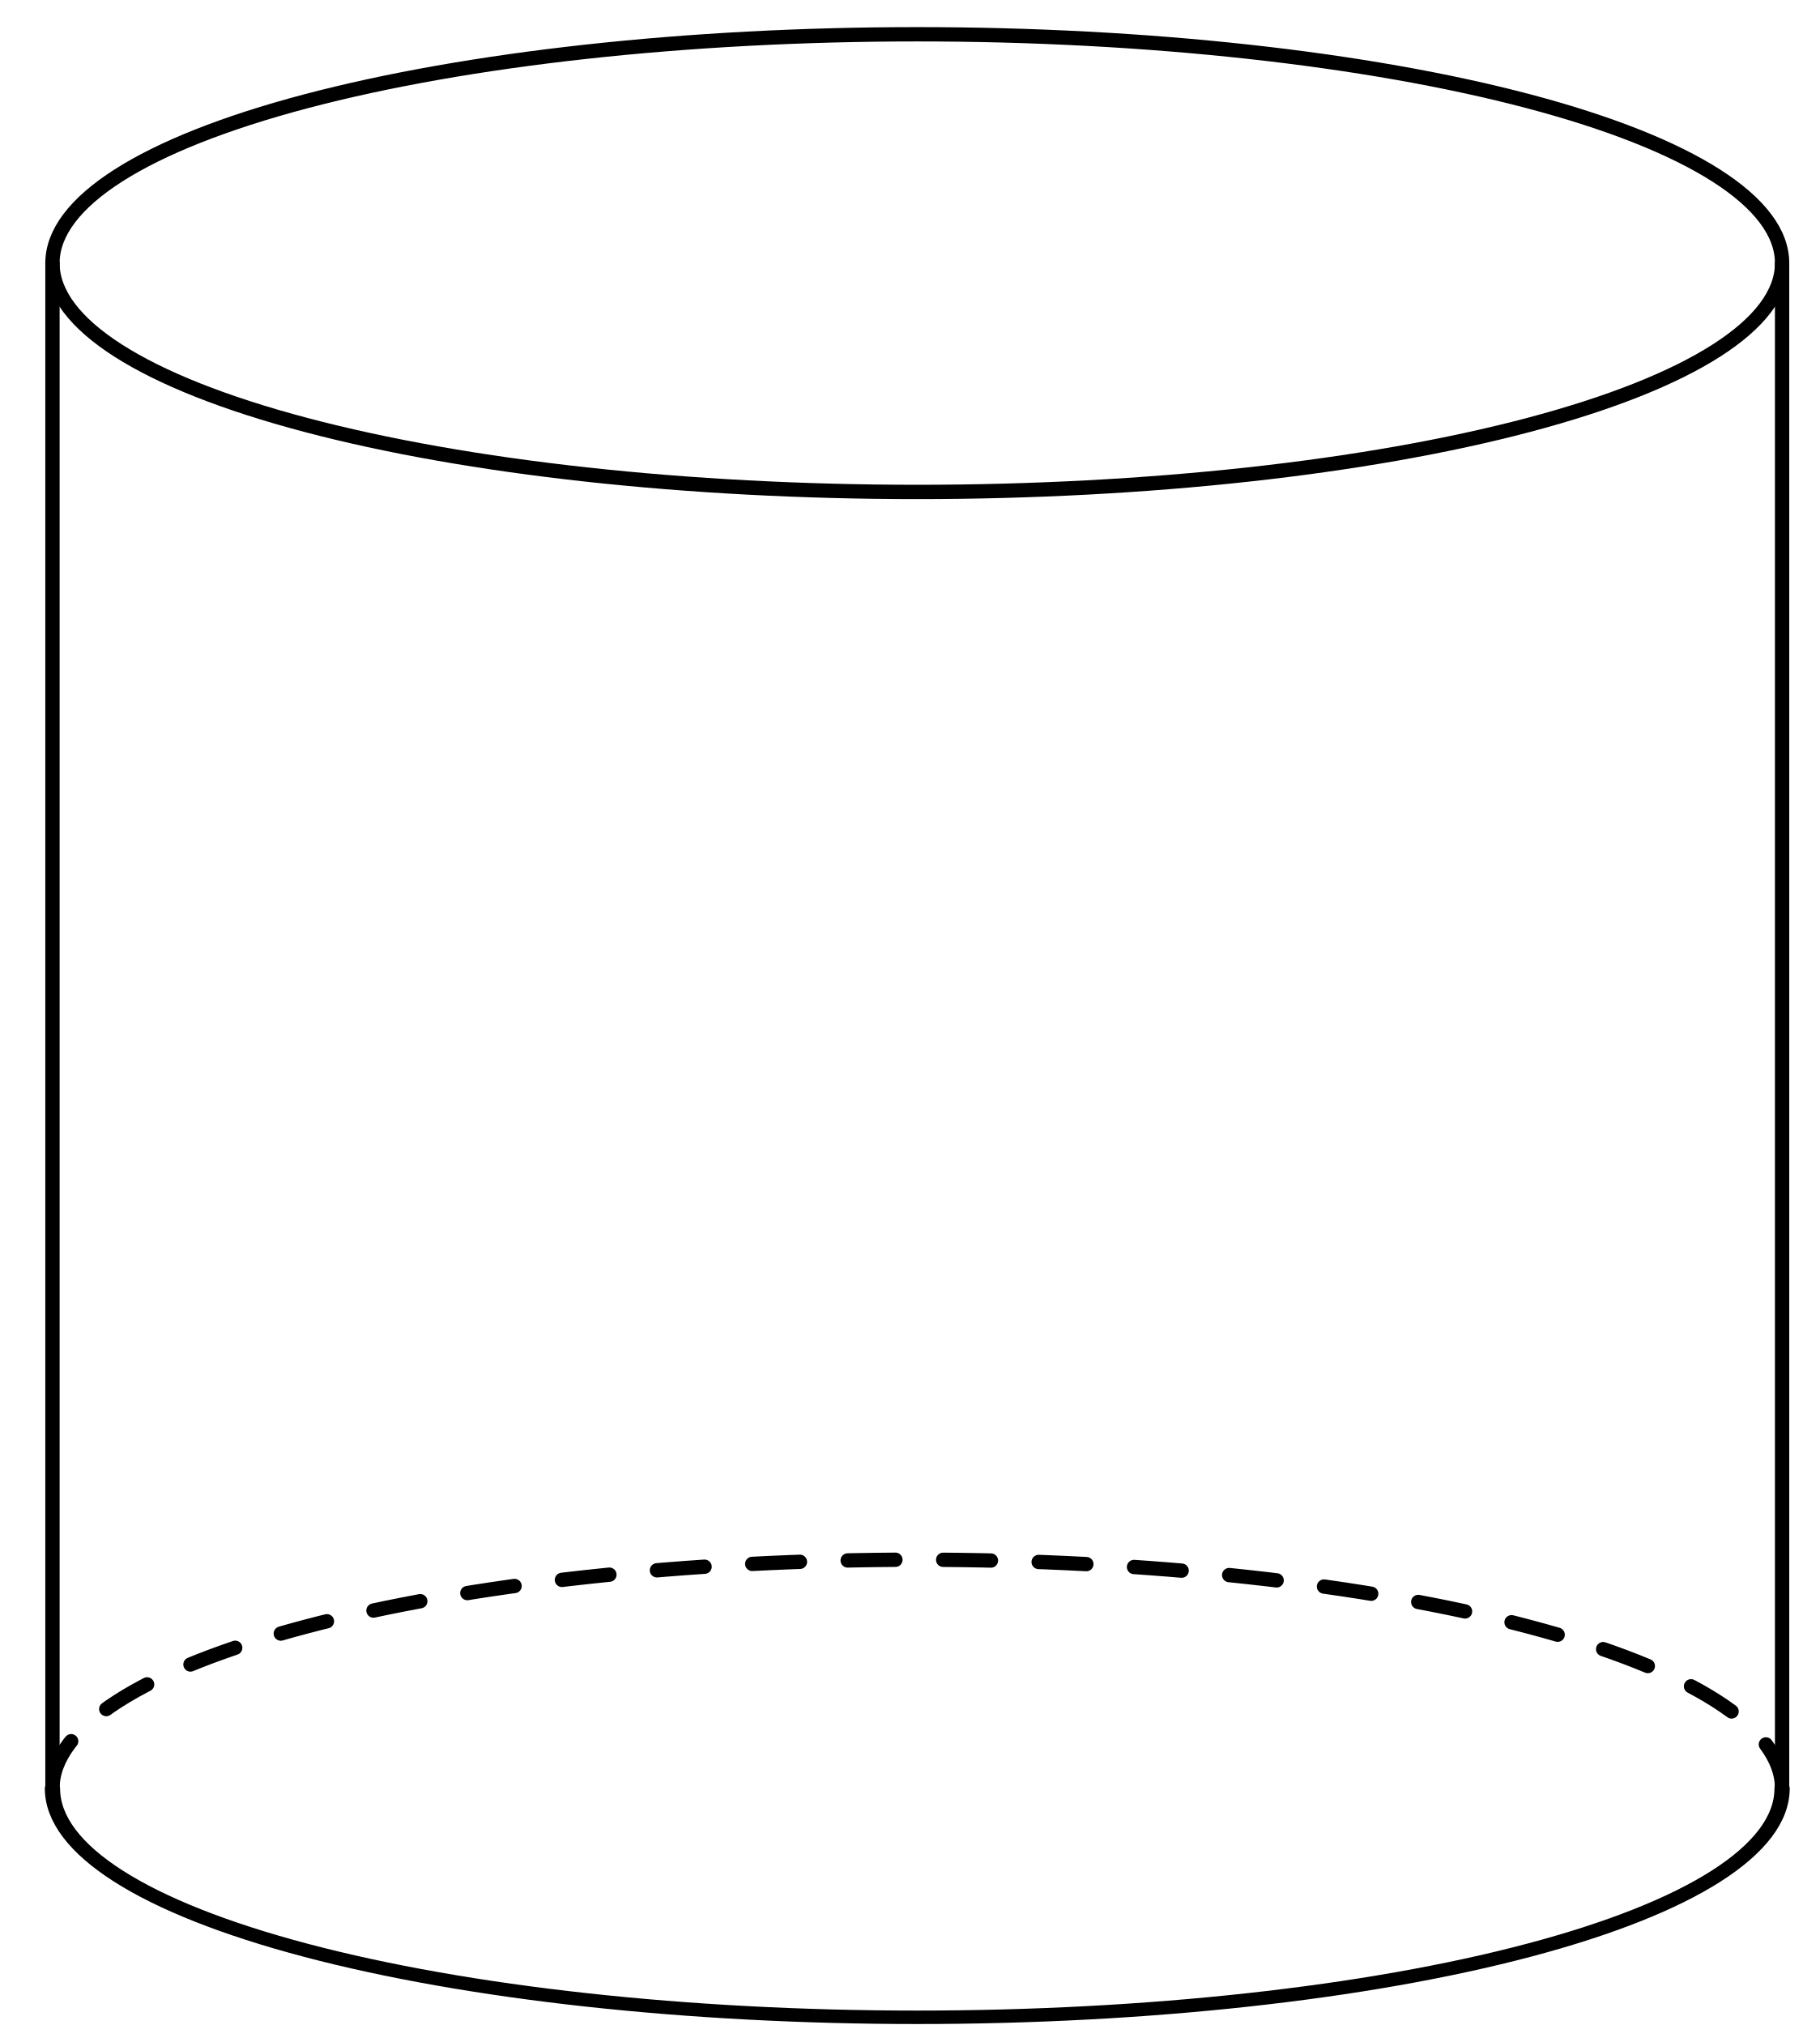
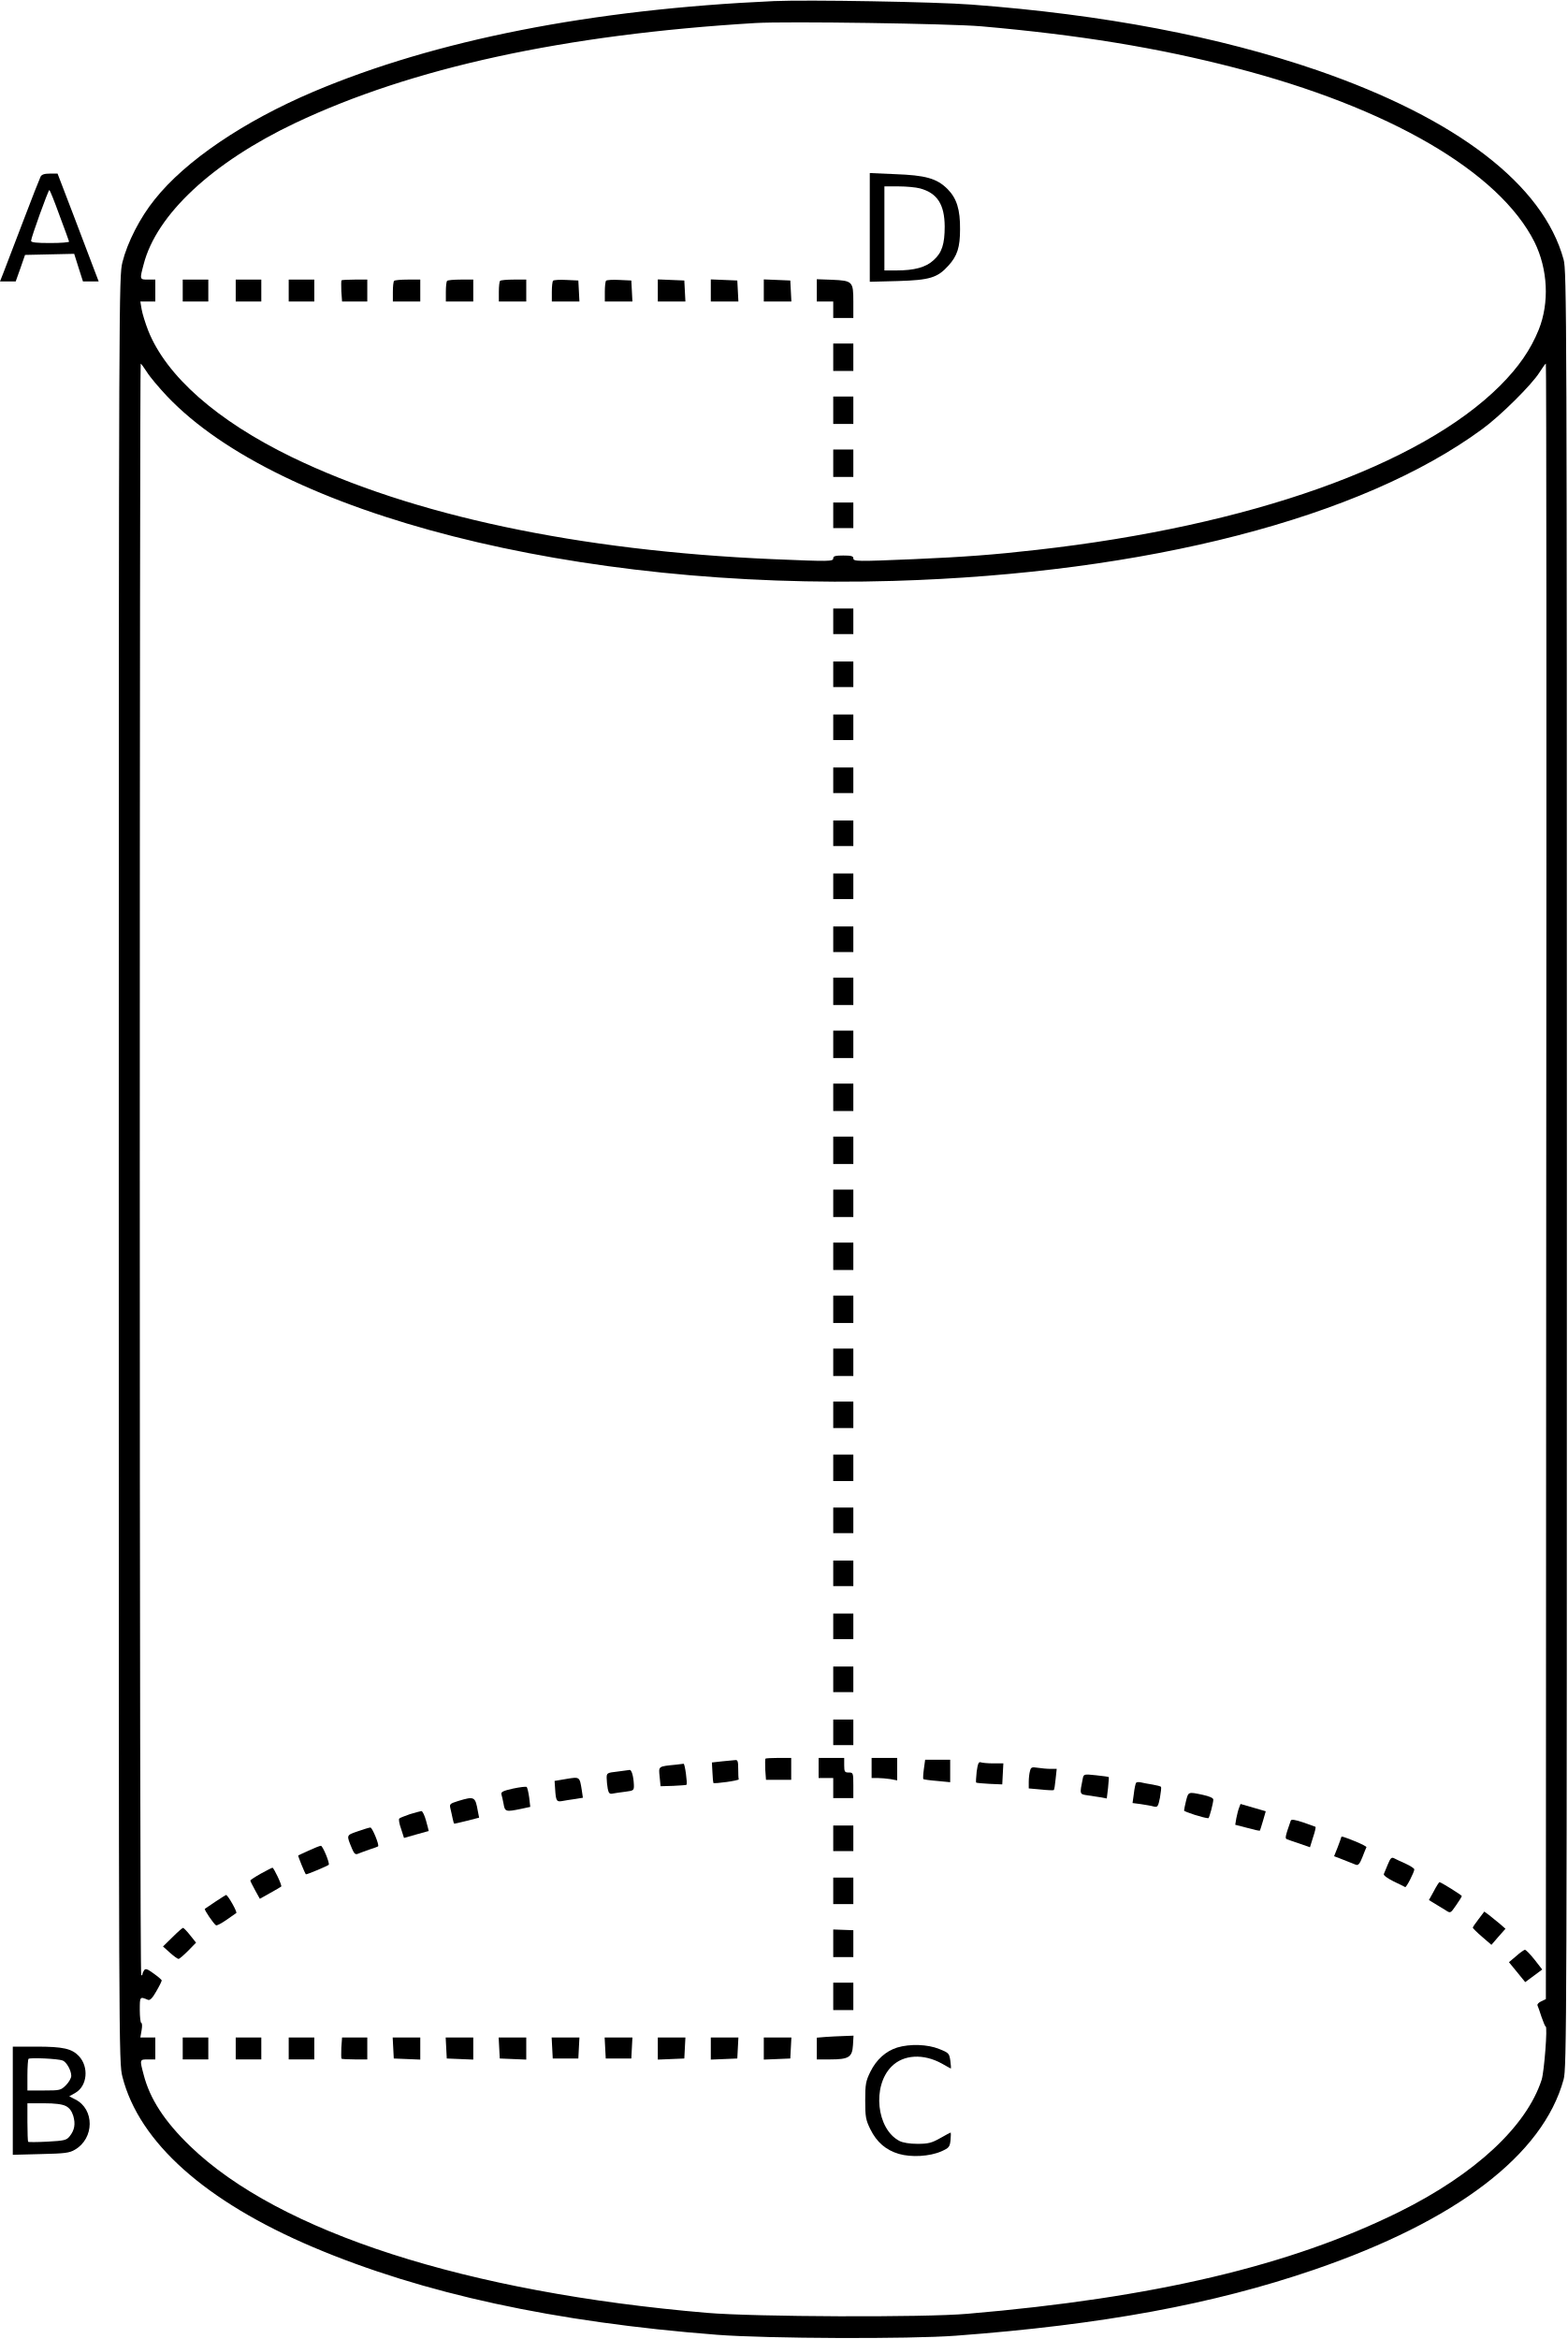
- <svg xmlns="http://www.w3.org/2000/svg" width="160.24pt" height="178.31pt" viewBox="0 0 160.24 178.31" version="1.1" id="svg104">
-   <defs id="defs25">
-     <g id="g20">
-       <symbol overflow="visible" id="glyph0-0">
-         <path style="stroke:none;" d="" id="path2" />
-       </symbol>
-       <symbol overflow="visible" id="glyph0-1">
-         <path style="stroke:none;" d="M 4.281 -10.203 C 4.281 -10.219 4.281 -10.359 4.094 -10.359 C 3.75 -10.359 2.656 -10.25 2.266 -10.219 C 2.156 -10.203 1.984 -10.188 1.984 -9.922 C 1.984 -9.734 2.125 -9.734 2.344 -9.734 C 3.062 -9.734 3.094 -9.641 3.094 -9.484 L 3.047 -9.188 L 0.875 -0.578 C 0.828 -0.375 0.828 -0.344 0.828 -0.25 C 0.828 0.094 1.125 0.172 1.25 0.172 C 1.5 0.172 1.734 -0.016 1.812 -0.219 L 2.094 -1.359 L 2.422 -2.703 C 2.516 -3.031 2.594 -3.359 2.672 -3.703 C 2.703 -3.797 2.828 -4.281 2.844 -4.375 C 2.891 -4.516 3.344 -5.344 3.859 -5.75 C 4.188 -5.984 4.641 -6.281 5.281 -6.281 C 5.938 -6.281 6.094 -5.766 6.094 -5.234 C 6.094 -4.422 5.531 -2.797 5.172 -1.875 C 5.047 -1.531 4.969 -1.359 4.969 -1.062 C 4.969 -0.359 5.5 0.172 6.203 0.172 C 7.609 0.172 8.156 -2.016 8.156 -2.141 C 8.156 -2.281 8.016 -2.281 7.984 -2.281 C 7.828 -2.281 7.828 -2.234 7.75 -2.016 C 7.531 -1.219 7.047 -0.172 6.234 -0.172 C 5.969 -0.172 5.875 -0.312 5.875 -0.656 C 5.875 -1.031 6 -1.391 6.141 -1.719 C 6.375 -2.359 7.047 -4.141 7.047 -5 C 7.047 -5.969 6.453 -6.609 5.328 -6.609 C 4.391 -6.609 3.672 -6.141 3.125 -5.453 Z M 4.281 -10.203 " id="path5" />
-       </symbol>
-       <symbol overflow="visible" id="glyph0-2">
-         <path style="stroke:none;" d="M 1.312 -0.875 C 1.266 -0.656 1.188 -0.312 1.188 -0.234 C 1.188 0.031 1.391 0.172 1.609 0.172 C 1.797 0.172 2.062 0.047 2.172 -0.25 C 2.203 -0.312 2.703 -2.344 2.766 -2.609 C 2.891 -3.109 3.156 -4.156 3.234 -4.562 C 3.297 -4.75 3.719 -5.453 4.078 -5.781 C 4.203 -5.891 4.625 -6.281 5.266 -6.281 C 5.656 -6.281 5.891 -6.094 5.906 -6.094 C 5.453 -6.016 5.125 -5.656 5.125 -5.266 C 5.125 -5.031 5.281 -4.75 5.688 -4.75 C 6.094 -4.75 6.516 -5.094 6.516 -5.625 C 6.516 -6.156 6.031 -6.609 5.266 -6.609 C 4.297 -6.609 3.641 -5.875 3.359 -5.453 C 3.234 -6.125 2.703 -6.609 2 -6.609 C 1.312 -6.609 1.031 -6.016 0.891 -5.75 C 0.625 -5.25 0.438 -4.344 0.438 -4.297 C 0.438 -4.156 0.578 -4.156 0.609 -4.156 C 0.766 -4.156 0.781 -4.172 0.859 -4.5 C 1.125 -5.562 1.422 -6.281 1.953 -6.281 C 2.203 -6.281 2.422 -6.156 2.422 -5.594 C 2.422 -5.266 2.375 -5.109 2.188 -4.328 Z M 1.312 -0.875 " id="path8" />
-       </symbol>
-       <symbol overflow="visible" id="glyph0-3">
-         <path style="stroke:none;" d="M 7.266 -5.688 C 7.312 -5.906 7.312 -5.938 7.312 -6.031 C 7.312 -6.297 7.109 -6.438 6.891 -6.438 C 6.734 -6.438 6.5 -6.344 6.359 -6.125 C 6.328 -6.047 6.219 -5.594 6.156 -5.312 C 6.047 -4.922 5.938 -4.531 5.859 -4.125 L 5.188 -1.438 C 5.125 -1.203 4.484 -0.172 3.5 -0.172 C 2.734 -0.172 2.562 -0.828 2.562 -1.375 C 2.562 -2.062 2.828 -2.984 3.328 -4.297 C 3.562 -4.922 3.625 -5.078 3.625 -5.375 C 3.625 -6.047 3.156 -6.609 2.406 -6.609 C 0.984 -6.609 0.438 -4.438 0.438 -4.297 C 0.438 -4.156 0.578 -4.156 0.609 -4.156 C 0.766 -4.156 0.781 -4.188 0.844 -4.422 C 1.25 -5.828 1.859 -6.281 2.359 -6.281 C 2.484 -6.281 2.734 -6.281 2.734 -5.797 C 2.734 -5.422 2.578 -5.031 2.484 -4.75 C 1.875 -3.172 1.609 -2.312 1.609 -1.609 C 1.609 -0.281 2.547 0.172 3.438 0.172 C 4.016 0.172 4.531 -0.094 4.938 -0.516 C 4.75 0.266 4.578 1 3.969 1.797 C 3.578 2.297 3.016 2.734 2.328 2.734 C 2.125 2.734 1.453 2.688 1.188 2.109 C 1.438 2.109 1.625 2.109 1.844 1.922 C 1.984 1.797 2.141 1.594 2.141 1.312 C 2.141 0.844 1.734 0.797 1.578 0.797 C 1.234 0.797 0.75 1.031 0.75 1.766 C 0.75 2.516 1.406 3.062 2.328 3.062 C 3.875 3.062 5.406 1.703 5.828 0.016 Z M 7.266 -5.688 " id="path11" />
-       </symbol>
-       <symbol overflow="visible" id="glyph0-4">
-         <path style="stroke:none;" d="M 4.984 -4.516 C 5.078 -4.906 5.422 -6.281 6.469 -6.281 C 6.547 -6.281 6.906 -6.281 7.219 -6.078 C 6.797 -6 6.5 -5.625 6.5 -5.266 C 6.5 -5.031 6.656 -4.75 7.062 -4.75 C 7.391 -4.75 7.875 -5.016 7.875 -5.609 C 7.875 -6.391 6.984 -6.609 6.484 -6.609 C 5.609 -6.609 5.094 -5.812 4.922 -5.469 C 4.547 -6.453 3.734 -6.609 3.297 -6.609 C 1.75 -6.609 0.891 -4.672 0.891 -4.297 C 0.891 -4.156 1.047 -4.156 1.078 -4.156 C 1.188 -4.156 1.234 -4.188 1.266 -4.312 C 1.781 -5.906 2.766 -6.281 3.266 -6.281 C 3.562 -6.281 4.078 -6.141 4.078 -5.266 C 4.078 -4.812 3.828 -3.812 3.266 -1.719 C 3.031 -0.797 2.516 -0.172 1.859 -0.172 C 1.766 -0.172 1.422 -0.172 1.109 -0.359 C 1.484 -0.438 1.812 -0.75 1.812 -1.172 C 1.812 -1.562 1.484 -1.688 1.25 -1.688 C 0.812 -1.688 0.438 -1.297 0.438 -0.828 C 0.438 -0.141 1.188 0.172 1.844 0.172 C 2.828 0.172 3.359 -0.875 3.406 -0.969 C 3.578 -0.422 4.125 0.172 5.016 0.172 C 6.562 0.172 7.406 -1.766 7.406 -2.141 C 7.406 -2.281 7.281 -2.281 7.234 -2.281 C 7.094 -2.281 7.062 -2.219 7.031 -2.125 C 6.547 -0.516 5.531 -0.172 5.047 -0.172 C 4.469 -0.172 4.234 -0.641 4.234 -1.156 C 4.234 -1.484 4.312 -1.812 4.484 -2.469 Z M 4.984 -4.516 " id="path14" />
-       </symbol>
-       <symbol overflow="visible" id="glyph0-5">
-         <path style="stroke:none;" d="M 1.984 -1.234 C 2.797 -2.109 3.219 -2.484 3.766 -2.938 C 3.766 -2.953 4.688 -3.75 5.234 -4.281 C 6.641 -5.672 6.969 -6.391 6.969 -6.453 C 6.969 -6.609 6.844 -6.609 6.812 -6.609 C 6.703 -6.609 6.656 -6.578 6.594 -6.438 C 6.141 -5.719 5.828 -5.484 5.469 -5.484 C 5.109 -5.484 4.922 -5.703 4.703 -5.953 C 4.422 -6.297 4.172 -6.609 3.672 -6.609 C 2.547 -6.609 1.859 -5.219 1.859 -4.906 C 1.859 -4.828 1.906 -4.734 2.047 -4.734 C 2.188 -4.734 2.203 -4.812 2.234 -4.906 C 2.531 -5.594 3.391 -5.594 3.516 -5.594 C 3.828 -5.594 4.109 -5.5 4.453 -5.375 C 5.047 -5.156 5.219 -5.156 5.594 -5.156 C 5.062 -4.516 3.812 -3.438 3.531 -3.203 L 2.188 -1.938 C 1.172 -0.938 0.641 -0.094 0.641 0.016 C 0.641 0.172 0.797 0.172 0.828 0.172 C 0.938 0.172 0.969 0.141 1.062 -0.031 C 1.406 -0.547 1.859 -0.953 2.328 -0.953 C 2.672 -0.953 2.828 -0.828 3.203 -0.391 C 3.453 -0.078 3.719 0.172 4.156 0.172 C 5.625 0.172 6.5 -1.734 6.5 -2.141 C 6.5 -2.203 6.438 -2.281 6.312 -2.281 C 6.188 -2.281 6.156 -2.203 6.109 -2.094 C 5.766 -1.125 4.812 -0.844 4.312 -0.844 C 4.016 -0.844 3.75 -0.922 3.438 -1.031 C 2.922 -1.219 2.703 -1.281 2.391 -1.281 C 2.359 -1.281 2.125 -1.281 1.984 -1.234 Z M 1.984 -1.234 " id="path17" />
-       </symbol>
-     </g>
-     <clipPath id="clip1">
-       <path d="M 21 162 L 125 162 L 125 178.309 L 21 178.309 Z M 21 162 " id="path22" />
-     </clipPath>
-   </defs>
-   <g id="surface1">
-     <path style="fill:none;stroke:#000000;stroke-width:1.261;stroke-linecap:round;stroke-linejoin:round;stroke-miterlimit:10;stroke-opacity:1" d="M 4.62,157.482 V 23.168" id="path27" />
-     <path style="fill:none;stroke:#000000;stroke-width:1.261;stroke-linecap:round;stroke-linejoin:round;stroke-miterlimit:10;stroke-opacity:1" d="M 156.927,157.482 V 23.168" id="path29" />
-     <path style="fill:none;stroke:#000000;stroke-width:1.261;stroke-linecap:round;stroke-linejoin:round;stroke-miterlimit:10;stroke-opacity:1" d="m 156.927,23.168 c 0,-5.342 -8.028,-10.468 -22.312,-14.247 C 120.337,5.147 100.969,3.018 80.773,3.018 60.572,3.018 41.204,5.147 26.926,8.921 12.642,12.7 4.62,17.826 4.62,23.168 c 0,5.342 8.022,10.468 22.306,14.247 14.278,3.779 33.646,5.902 53.847,5.902 20.196,0 39.563,-2.123 53.842,-5.902 14.284,-3.779 22.312,-8.905 22.312,-14.247 z m 0,0" id="path31" />
-     <g clip-path="url(#clip1)" clip-rule="nonzero" id="g35" transform="matrix(1.49252,0,0,1.316207,-27.94182,-56.40638)">
-       <path style="fill:none;stroke:#000000;stroke-width:9;stroke-linecap:round;stroke-linejoin:round;stroke-miterlimit:10;stroke-opacity:1" d="m 218.164,158.061 c 0,-40.625 53.75,-79.531 149.453,-108.242 C 463.281,21.108 593.047,4.975 728.398,4.975 c 135.312,0 265.078,16.133 360.742,44.844 95.703,28.711 149.492,67.617 149.492,108.242" transform="matrix(0.1,0,0,-0.1,0,178.31)" id="path33" />
-     </g>
-     <path style="fill:none;stroke:#000000;stroke-width:1.261;stroke-linecap:round;stroke-linejoin:round;stroke-miterlimit:10;stroke-dasharray:4.205, 4.205;stroke-opacity:1" d="m 156.927,157.482 c 0,-5.342 -8.028,-10.468 -22.312,-14.247 -14.278,-3.779 -33.646,-5.897 -53.842,-5.897 -20.201,0 -39.569,2.118 -53.847,5.897 -14.284,3.779 -22.306,8.905 -22.306,14.247" id="path37" />
+ <svg xmlns="http://www.w3.org/2000/svg" version="1.0" width="858pt" height="1280pt" viewBox="0 0 858 1280" preserveAspectRatio="xMidYMid meet">
+   <g transform="translate(0,1280) scale(0.1,-0.1)" fill="#000000" stroke="none">
+     <path d="M4235 12794 c-998 -45 -1852 -213 -2520 -496 -381 -162 -699 -377 -868 -589 -81 -100 -150 -236 -177 -344 -19 -79 -20 -138 -20 -4965 0 -4861 0 -4885 20 -4965 91 -358 453 -682 1045 -933 598 -253 1319 -410 2210 -479 273 -21 1054 -24 1305 -5 803 60 1409 172 1961 361 779 267 1253 628 1366 1041 17 62 18 295 18 4980 0 4685 -1 4918 -18 4980 -112 409 -583 771 -1347 1035 -538 185 -1172 306 -1895 360 -198 15 -896 27 -1080 19z m1135 -138 c536 -47 963 -117 1385 -226 846 -218 1450 -570 1643 -955 73 -148 82 -332 23 -479 -44 -109 -110 -205 -211 -306 -437 -437 -1371 -768 -2535 -899 -235 -27 -400 -39 -675 -51 -311 -13 -330 -13 -330 5 0 12 -13 15 -55 15 -42 0 -55 -3 -55 -15 0 -18 -19 -18 -330 -5 -1063 46 -1974 239 -2634 559 -409 199 -686 443 -785 692 -16 41 -32 93 -36 117 l-7 42 41 0 41 0 0 60 0 60 -40 0 c-46 0 -46 0 -24 83 70 273 376 558 828 773 639 303 1473 485 2521 548 170 10 1061 -3 1235 -18z m-4566 -1892 c15 -25 65 -84 109 -131 615 -649 2243 -1063 3977 -1012 1385 41 2561 345 3222 831 99 72 272 244 313 310 17 27 32 48 35 48 3 0 4 -2014 2 -4475 l-2 -4475 -25 -12 c-14 -6 -23 -16 -21 -22 3 -6 13 -35 22 -63 10 -29 20 -53 23 -53 11 0 -8 -246 -22 -291 -83 -256 -364 -517 -779 -723 -596 -295 -1341 -471 -2363 -558 -238 -21 -1166 -17 -1425 5 -1318 112 -2342 442 -2829 912 -140 135 -221 259 -255 392 -22 83 -22 83 24 83 l40 0 0 60 0 60 -41 0 -41 0 7 40 c4 22 3 40 -2 40 -4 0 -8 32 -8 71 0 73 0 74 45 55 11 -4 24 9 45 46 17 29 30 56 30 60 0 4 -20 21 -44 38 -34 25 -45 29 -52 18 -5 -7 -9 -16 -9 -20 0 -5 -3 -8 -7 -8 -5 0 -8 1984 -8 4410 0 2426 2 4410 5 4410 3 -1 18 -21 34 -46z" />
+     <path d="M4760 11555 l0 -297 153 4 c175 5 218 18 278 85 48 53 63 100 63 198 1 108 -18 169 -68 220 -59 59 -121 76 -288 82 l-138 6 0 -298z m275 214 c95 -26 134 -88 135 -208 0 -97 -15 -144 -61 -185 -42 -39 -105 -56 -204 -56 l-65 0 0 230 0 230 78 0 c42 0 95 -5 117 -11z" />
+     <path d="M1000 11210 l0 -60 70 0 70 0 0 60 0 60 -70 0 -70 0 0 -60z" />
+     <path d="M1290 11210 l0 -60 70 0 70 0 0 60 0 60 -70 0 -70 0 0 -60z" />
+     <path d="M1580 11210 l0 -60 70 0 70 0 0 60 0 60 -70 0 -70 0 0 -60z" />
+     <path d="M1869 11266 c-2 -2 -2 -29 -1 -60 l4 -56 69 0 69 0 0 60 0 60 -68 0 c-38 0 -71 -2 -73 -4z" />
+     <path d="M2157 11263 c-4 -3 -7 -30 -7 -60 l0 -53 75 0 75 0 0 60 0 60 -68 0 c-38 0 -72 -3 -75 -7z" />
+     <path d="M2447 11263 c-4 -3 -7 -30 -7 -60 l0 -53 75 0 75 0 0 60 0 60 -68 0 c-38 0 -72 -3 -75 -7z" />
+     <path d="M2737 11263 c-4 -3 -7 -30 -7 -60 l0 -53 75 0 75 0 0 60 0 60 -68 0 c-38 0 -72 -3 -75 -7z" />
+     <path d="M3027 11264 c-4 -4 -7 -31 -7 -61 l0 -53 75 0 76 0 -3 58 -3 57 -65 3 c-36 2 -69 0 -73 -4z" />
+     <path d="M3317 11264 c-4 -4 -7 -31 -7 -61 l0 -53 75 0 76 0 -3 58 -3 57 -65 3 c-36 2 -69 0 -73 -4z" />
+     <path d="M3600 11210 l0 -60 75 0 76 0 -3 58 -3 57 -72 3 -73 3 0 -61z" />
+     <path d="M3890 11210 l0 -60 75 0 76 0 -3 58 -3 57 -72 3 -73 3 0 -61z" />
+     <path d="M4180 11210 l0 -60 75 0 76 0 -3 58 -3 57 -72 3 -73 3 0 -61z" />
+     <path d="M4470 11211 l0 -61 45 0 45 0 0 -45 0 -45 55 0 55 0 0 89 c0 111 -4 115 -117 120 l-83 3 0 -61z" />
+     <path d="M4560 10845 l0 -75 55 0 55 0 0 75 0 75 -55 0 -55 0 0 -75z" />
+     <path d="M4560 10555 l0 -75 55 0 55 0 0 75 0 75 -55 0 -55 0 0 -75z" />
+     <path d="M4560 10265 l0 -75 55 0 55 0 0 75 0 75 -55 0 -55 0 0 -75z" />
+     <path d="M4560 9980 l0 -70 55 0 55 0 0 70 0 70 -55 0 -55 0 0 -70z" />
+     <path d="M4560 9400 l0 -70 55 0 55 0 0 70 0 70 -55 0 -55 0 0 -70z" />
+     <path d="M4560 9110 l0 -70 55 0 55 0 0 70 0 70 -55 0 -55 0 0 -70z" />
+     <path d="M4560 8820 l0 -70 55 0 55 0 0 70 0 70 -55 0 -55 0 0 -70z" />
+     <path d="M4560 8530 l0 -70 55 0 55 0 0 70 0 70 -55 0 -55 0 0 -70z" />
+     <path d="M4560 8240 l0 -70 55 0 55 0 0 70 0 70 -55 0 -55 0 0 -70z" />
+     <path d="M4560 7950 l0 -70 55 0 55 0 0 70 0 70 -55 0 -55 0 0 -70z" />
+     <path d="M4560 7660 l0 -70 55 0 55 0 0 70 0 70 -55 0 -55 0 0 -70z" />
+     <path d="M4560 7375 l0 -75 55 0 55 0 0 75 0 75 -55 0 -55 0 0 -75z" />
+     <path d="M4560 7085 l0 -75 55 0 55 0 0 75 0 75 -55 0 -55 0 0 -75z" />
+     <path d="M4560 6795 l0 -75 55 0 55 0 0 75 0 75 -55 0 -55 0 0 -75z" />
+     <path d="M4560 6505 l0 -75 55 0 55 0 0 75 0 75 -55 0 -55 0 0 -75z" />
+     <path d="M4560 6215 l0 -75 55 0 55 0 0 75 0 75 -55 0 -55 0 0 -75z" />
+     <path d="M4560 5925 l0 -75 55 0 55 0 0 75 0 75 -55 0 -55 0 0 -75z" />
+     <path d="M4560 5635 l0 -75 55 0 55 0 0 75 0 75 -55 0 -55 0 0 -75z" />
+     <path d="M4560 5345 l0 -75 55 0 55 0 0 75 0 75 -55 0 -55 0 0 -75z" />
+     <path d="M4560 5058 l0 -73 55 0 55 0 0 73 0 72 -55 0 -55 0 0 -72z" />
+     <path d="M4560 4768 l0 -73 55 0 55 0 0 73 0 72 -55 0 -55 0 0 -72z" />
+     <path d="M4560 4480 l0 -70 55 0 55 0 0 70 0 70 -55 0 -55 0 0 -70z" />
+     <path d="M4560 4190 l0 -70 55 0 55 0 0 70 0 70 -55 0 -55 0 0 -70z" />
+     <path d="M4560 3900 l0 -70 55 0 55 0 0 70 0 70 -55 0 -55 0 0 -70z" />
+     <path d="M4560 3610 l0 -70 55 0 55 0 0 70 0 70 -55 0 -55 0 0 -70z" />
+     <path d="M4560 3320 l0 -70 55 0 55 0 0 70 0 70 -55 0 -55 0 0 -70z" />
+     <path d="M4189 3176 c-2 -2 -2 -29 -1 -60 l4 -56 69 0 69 0 0 60 0 60 -68 0 c-38 0 -71 -2 -73 -4z" />
+     <path d="M4480 3125 l0 -55 40 0 40 0 0 -55 0 -55 55 0 55 0 0 70 c0 68 -1 70 -25 70 -22 0 -25 4 -25 40 l0 40 -70 0 -70 0 0 -55z" />
+     <path d="M4770 3125 l0 -55 33 0 c17 0 49 -3 70 -6 l37 -7 0 62 0 61 -70 0 -70 0 0 -55z" />
+     <path d="M3950 3161 l-54 -6 3 -55 c1 -30 4 -56 5 -57 5 -6 141 13 139 20 -2 4 -3 30 -3 57 0 42 -3 50 -17 48 -10 -1 -43 -4 -73 -7z" />
+     <path d="M5056 3119 c-4 -28 -5 -53 -3 -55 2 -2 36 -7 75 -10 l72 -7 0 62 0 61 -69 0 -68 0 -7 -51z" />
+     <path d="M5345 3105 c-3 -31 -5 -58 -3 -60 2 -2 35 -5 73 -7 l70 -3 3 58 3 57 -55 0 c-30 0 -61 3 -69 6 -11 4 -16 -8 -22 -51z" />
+     <path d="M3700 3143 c-99 -10 -96 -7 -90 -66 l5 -52 69 2 c38 2 71 4 73 6 6 7 -9 117 -16 115 -3 0 -22 -3 -41 -5z" />
+     <path d="M5637 3109 c-4 -13 -7 -40 -7 -60 l0 -36 67 -6 c37 -4 68 -5 70 -3 3 2 7 29 10 60 l6 56 -34 0 c-19 0 -50 3 -70 6 -32 5 -37 3 -42 -17z" />
+     <path d="M3445 3114 c-5 -1 -36 -5 -67 -9 -55 -6 -58 -8 -58 -34 0 -16 3 -43 6 -60 5 -25 11 -30 28 -26 11 2 42 7 69 10 45 6 47 7 46 38 -2 48 -13 84 -24 81z" />
+     <path d="M5926 3069 c-18 -90 -19 -87 27 -94 23 -3 56 -9 73 -11 l31 -6 7 58 c3 31 5 58 4 59 -2 2 -33 6 -70 10 -65 7 -67 6 -72 -16z" />
+     <path d="M3100 3065 l-65 -11 3 -44 c4 -65 8 -72 39 -66 16 3 47 8 70 11 l43 7 -6 41 c-12 75 -11 74 -84 62z" />
+     <path d="M6217 3043 c-3 -5 -9 -32 -12 -60 l-7 -50 46 -6 c25 -4 57 -9 70 -13 21 -5 24 -1 34 48 5 29 8 56 6 59 -2 4 -23 9 -46 13 -24 4 -53 9 -64 12 -12 3 -24 2 -27 -3z" />
+     <path d="M2807 3012 c-53 -12 -66 -18 -63 -31 3 -9 8 -33 12 -53 7 -43 13 -44 95 -27 l51 11 -6 52 c-4 28 -10 54 -14 57 -4 3 -37 -1 -75 -9z" />
+     <path d="M6491 2946 c-6 -25 -11 -49 -11 -54 0 -7 111 -42 133 -42 5 0 27 83 27 102 0 9 -22 18 -58 26 -80 17 -78 17 -91 -32z" />
+     <path d="M2507 2944 c-45 -14 -48 -17 -42 -41 3 -14 9 -38 12 -54 3 -16 7 -29 10 -29 2 0 33 7 69 16 l66 17 -7 36 c-14 80 -19 82 -108 55z" />
+     <path d="M6781 2907 c-5 -12 -11 -38 -15 -57 l-6 -36 66 -17 c36 -10 67 -17 69 -15 1 2 9 26 17 54 l15 52 -69 20 -69 20 -8 -21z" />
+     <path d="M2243 2872 c-28 -10 -55 -20 -58 -24 -4 -4 0 -29 10 -56 l16 -50 67 19 c37 10 67 19 68 19 1 0 -6 25 -14 55 -8 30 -20 55 -26 54 -6 -1 -34 -8 -63 -17z" />
+     <path d="M7064 2837 c-30 -86 -33 -98 -21 -102 7 -3 38 -14 69 -24 l57 -20 17 55 c10 29 16 55 13 57 -2 1 -32 12 -67 24 -45 15 -65 18 -68 10z" />
+     <path d="M4560 2740 l0 -70 55 0 55 0 0 70 0 70 -55 0 -55 0 0 -70z" />
+     <path d="M1957 2778 c-63 -22 -62 -19 -30 -96 11 -26 18 -32 31 -27 9 4 37 14 62 23 25 8 47 16 49 18 8 7 -32 104 -42 103 -7 0 -38 -10 -70 -21z" />
+     <path d="M7340 2745 c0 -2 -9 -26 -19 -53 l-20 -50 52 -20 c29 -11 59 -23 68 -27 12 -4 21 6 35 42 10 26 20 51 22 54 2 4 -27 18 -63 33 -68 27 -75 29 -75 21z" />
+     <path d="M1690 2673 c-30 -13 -56 -26 -58 -27 -2 -3 36 -97 42 -103 3 -3 117 45 125 52 7 8 -33 105 -43 104 -6 0 -36 -12 -66 -26z" />
+     <path d="M7595 2597 c-9 -23 -19 -47 -22 -53 -2 -7 22 -24 54 -40 32 -15 60 -29 63 -31 6 -4 50 82 50 97 0 5 -21 19 -47 31 -27 12 -55 25 -64 30 -14 7 -20 0 -34 -34z" />
+     <path d="M1428 2547 c-32 -18 -58 -35 -58 -38 0 -4 12 -27 26 -53 l26 -47 57 32 c31 17 58 33 60 35 6 5 -41 104 -48 103 -3 0 -32 -15 -63 -32z" />
+     <path d="M4560 2453 l0 -73 55 0 55 0 0 73 0 72 -55 0 -55 0 0 -72z" />
+     <path d="M7847 2451 l-27 -49 33 -20 c19 -11 45 -27 59 -36 26 -17 26 -17 57 28 17 24 31 47 31 50 0 5 -114 76 -122 76 -3 0 -17 -22 -31 -49z" />
+     <path d="M1180 2394 c-30 -21 -57 -38 -59 -40 -5 -4 48 -82 61 -90 4 -3 29 10 55 28 26 18 51 36 56 39 7 5 -46 99 -56 99 -1 0 -27 -16 -57 -36z" />
+     <path d="M8092 2298 c-18 -23 -32 -44 -32 -47 0 -3 23 -26 51 -50 l51 -44 38 44 39 44 -32 28 c-18 15 -44 36 -58 47 l-26 19 -31 -41z" />
+     <path d="M944 2199 l-52 -51 38 -34 c21 -19 42 -34 47 -34 5 0 28 20 52 44 l44 45 -32 40 c-18 23 -36 41 -39 41 -4 0 -30 -23 -58 -51z" />
+     <path d="M4560 2166 l0 -76 55 0 55 0 0 73 0 74 -55 2 -55 2 0 -75z" />
+     <path d="M8297 2095 l-39 -33 45 -55 44 -54 46 34 47 35 -42 54 c-24 30 -47 54 -53 54 -5 -1 -27 -16 -48 -35z" />
+     <path d="M4560 1875 l0 -75 55 0 55 0 0 75 0 75 -55 0 -55 0 0 -75z" />
+     <path d="M4518 1653 l-48 -4 0 -60 0 -59 73 0 c102 0 121 12 125 78 l3 52 -53 -2 c-29 -1 -74 -3 -100 -5z" />
+     <path d="M1000 1590 l0 -60 70 0 70 0 0 60 0 60 -70 0 -70 0 0 -60z" />
+     <path d="M1290 1590 l0 -60 70 0 70 0 0 60 0 60 -70 0 -70 0 0 -60z" />
+     <path d="M1580 1590 l0 -60 70 0 70 0 0 60 0 60 -70 0 -70 0 0 -60z" />
+     <path d="M1868 1594 c-1 -31 -1 -58 1 -60 2 -2 35 -4 73 -4 l68 0 0 60 0 60 -69 0 -69 0 -4 -56z" />
+     <path d="M2152 1593 l3 -58 73 -3 72 -3 0 61 0 60 -75 0 -76 0 3 -57z" />
+     <path d="M2442 1593 l3 -58 73 -3 72 -3 0 61 0 60 -75 0 -76 0 3 -57z" />
+     <path d="M2732 1593 l3 -58 73 -3 72 -3 0 61 0 60 -75 0 -76 0 3 -57z" />
+     <path d="M3022 1593 l3 -58 70 0 70 0 3 58 3 57 -76 0 -76 0 3 -57z" />
+     <path d="M3312 1593 l3 -58 70 0 70 0 3 58 3 57 -76 0 -76 0 3 -57z" />
+     <path d="M3600 1590 l0 -61 73 3 72 3 3 58 3 57 -76 0 -75 0 0 -60z" />
+     <path d="M3890 1590 l0 -61 73 3 72 3 3 58 3 57 -76 0 -75 0 0 -60z" />
+     <path d="M4180 1590 l0 -61 73 3 72 3 3 58 3 57 -76 0 -75 0 0 -60z" />
+     <path d="M4910 1595 c-63 -20 -114 -66 -147 -133 -25 -51 -28 -68 -28 -157 0 -89 3 -106 28 -157 35 -71 85 -114 156 -135 69 -20 169 -14 233 14 42 19 46 24 50 62 2 23 2 41 1 41 -2 0 -28 -14 -58 -31 -46 -26 -65 -31 -124 -31 -42 0 -80 6 -99 16 -125 65 -150 300 -43 407 65 66 175 72 276 16 26 -15 48 -27 49 -27 1 0 0 19 -3 42 -6 41 -8 44 -61 65 -64 26 -160 29 -230 8z" />
+     <path d="M222 11833 c-5 -10 -49 -121 -97 -248 -48 -126 -96 -251 -106 -277 l-19 -48 43 0 43 0 26 73 25 72 135 3 134 3 24 -76 24 -75 43 0 43 0 -26 68 c-14 37 -64 169 -112 295 l-87 227 -42 0 c-30 0 -45 -5 -51 -17z m103 -210 c28 -75 52 -140 53 -145 2 -4 -44 -8 -102 -8 -76 0 -106 3 -106 12 0 17 94 278 100 278 3 0 28 -62 55 -137z" />
+     <path d="M70 1304 l0 -296 153 4 c132 3 157 6 187 24 107 62 108 222 2 275 l-33 17 35 20 c64 38 73 141 18 200 -39 41 -86 52 -234 52 l-128 0 0 -296z m273 220 c21 -8 47 -54 47 -84 0 -12 -13 -35 -29 -51 -28 -28 -33 -29 -120 -29 l-91 0 0 83 c0 46 3 87 6 90 8 8 162 1 187 -9z m17 -249 c20 -10 33 -28 41 -54 13 -45 7 -78 -20 -112 -17 -21 -29 -24 -121 -29 -56 -3 -104 -3 -106 -1 -2 2 -4 51 -4 108 l0 103 90 0 c62 0 100 -5 120 -15z" />
  </g>
</svg>
